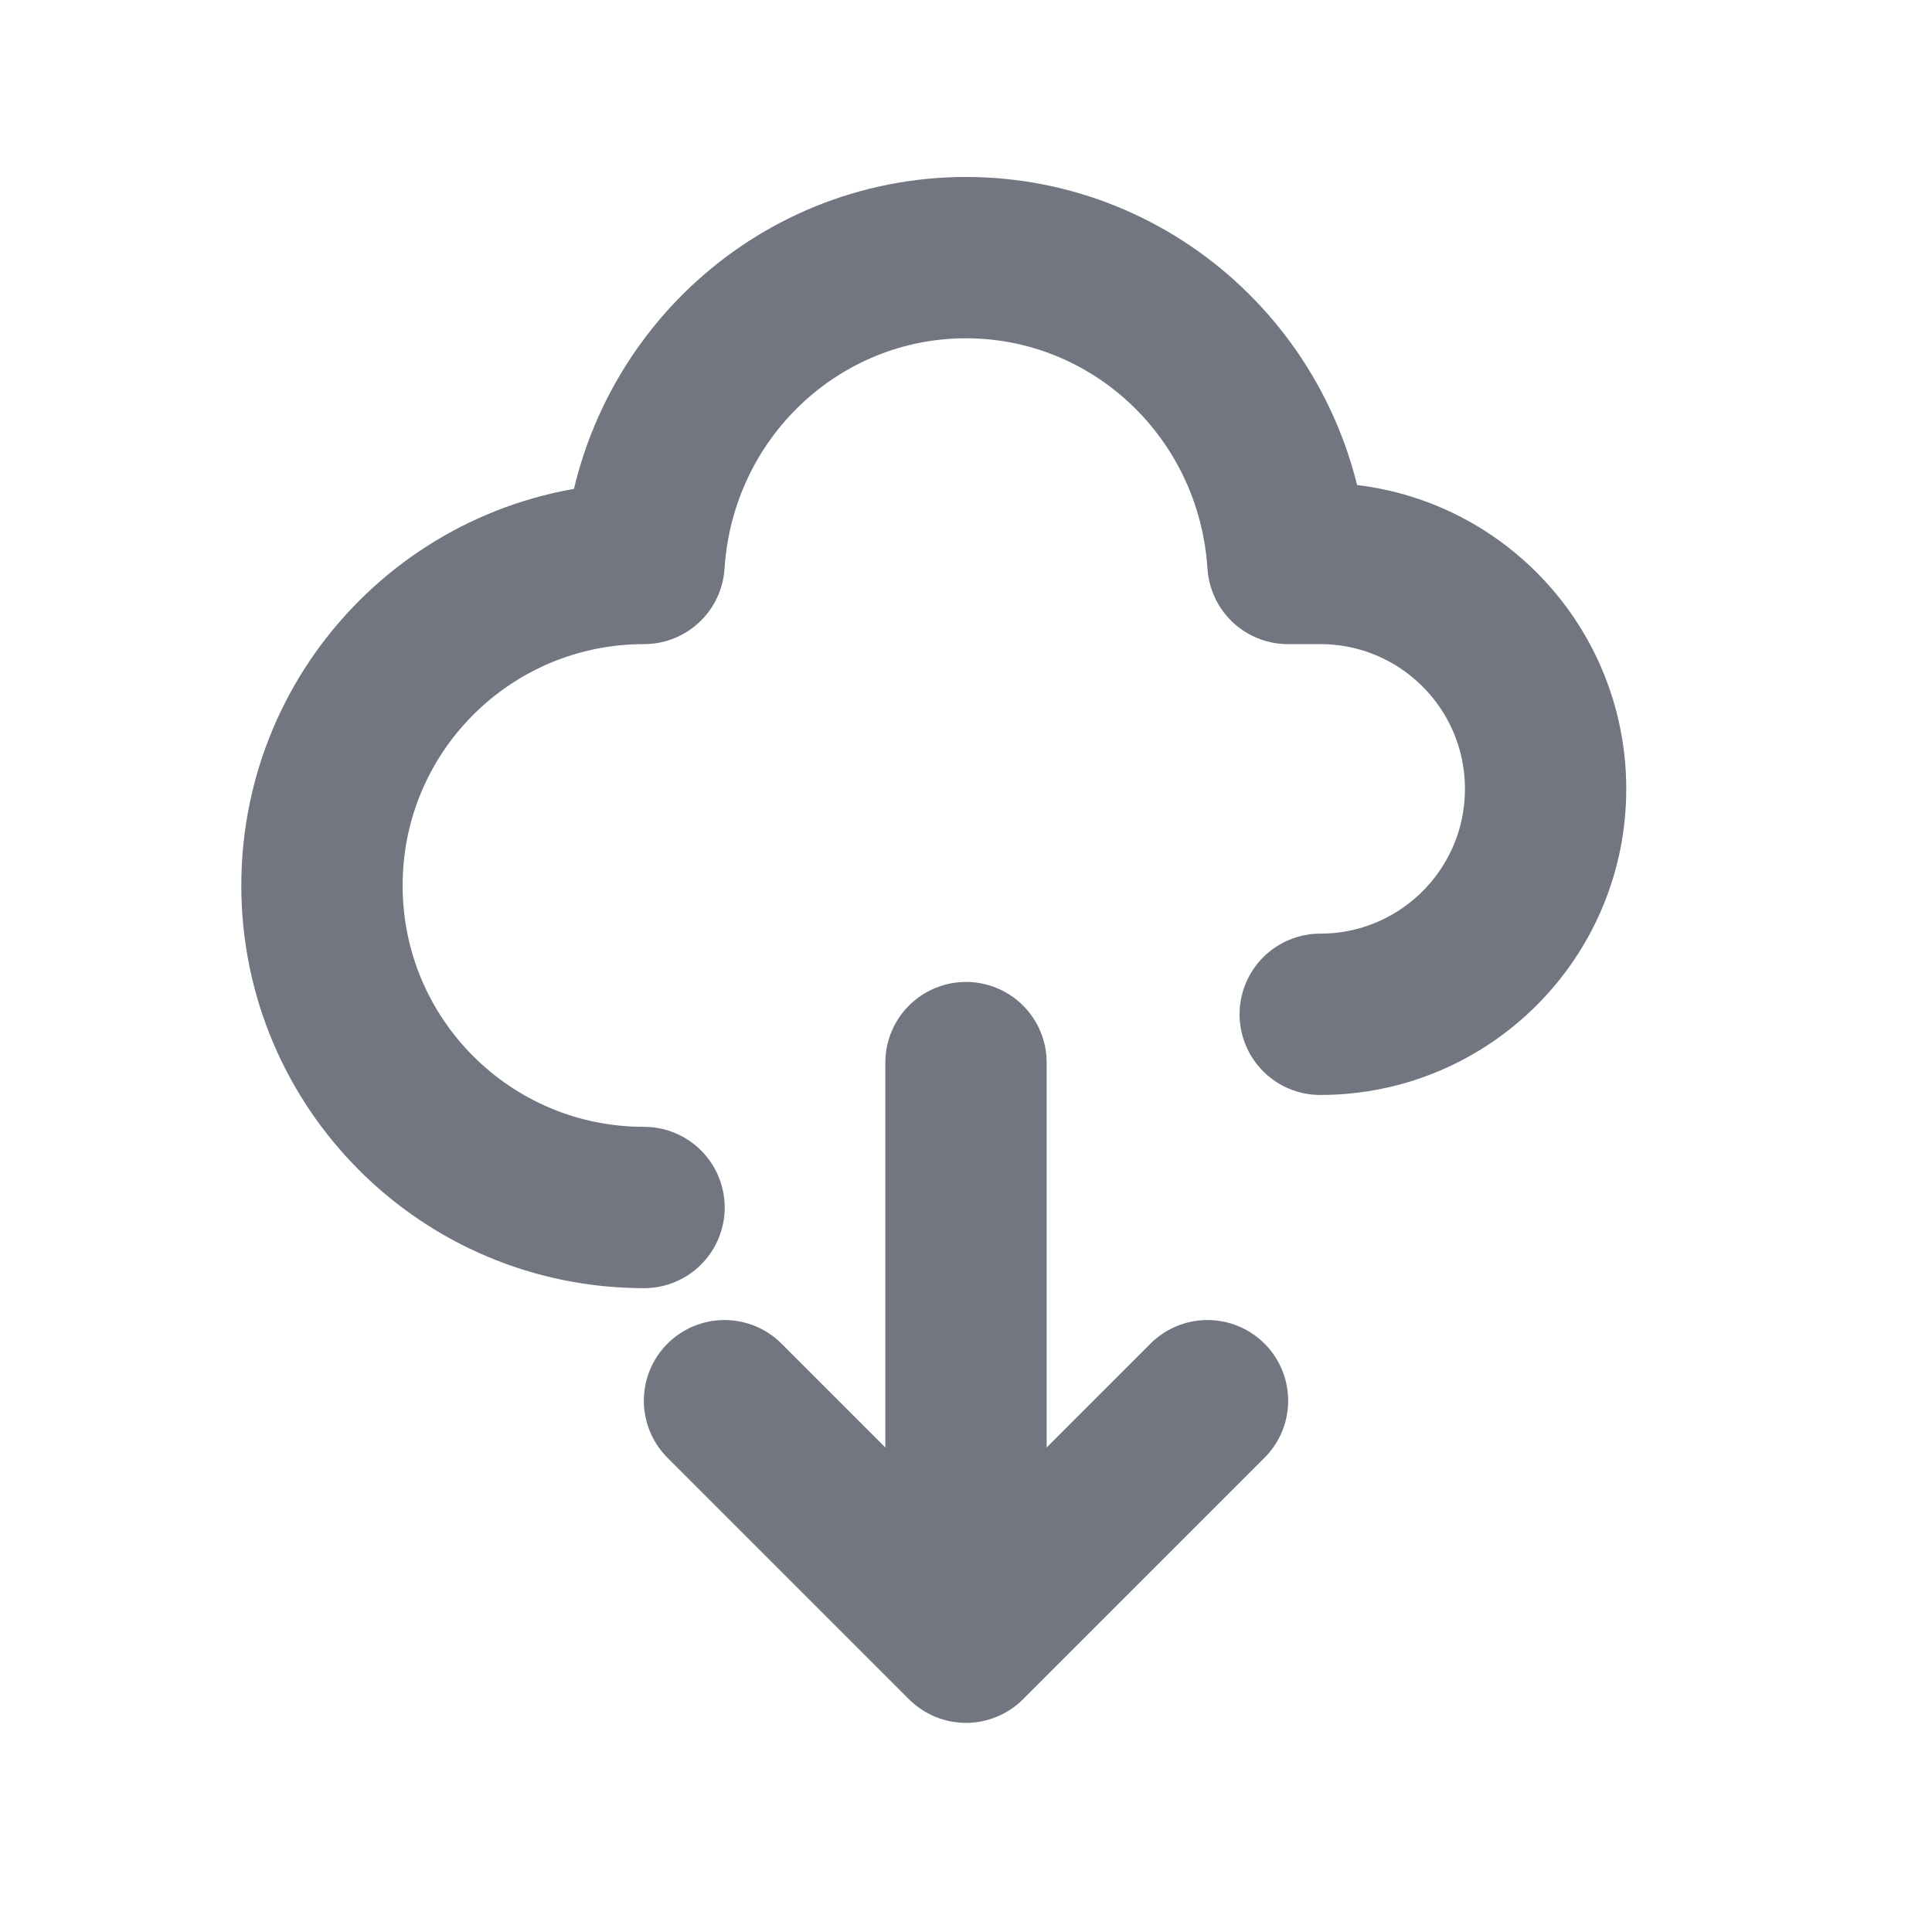
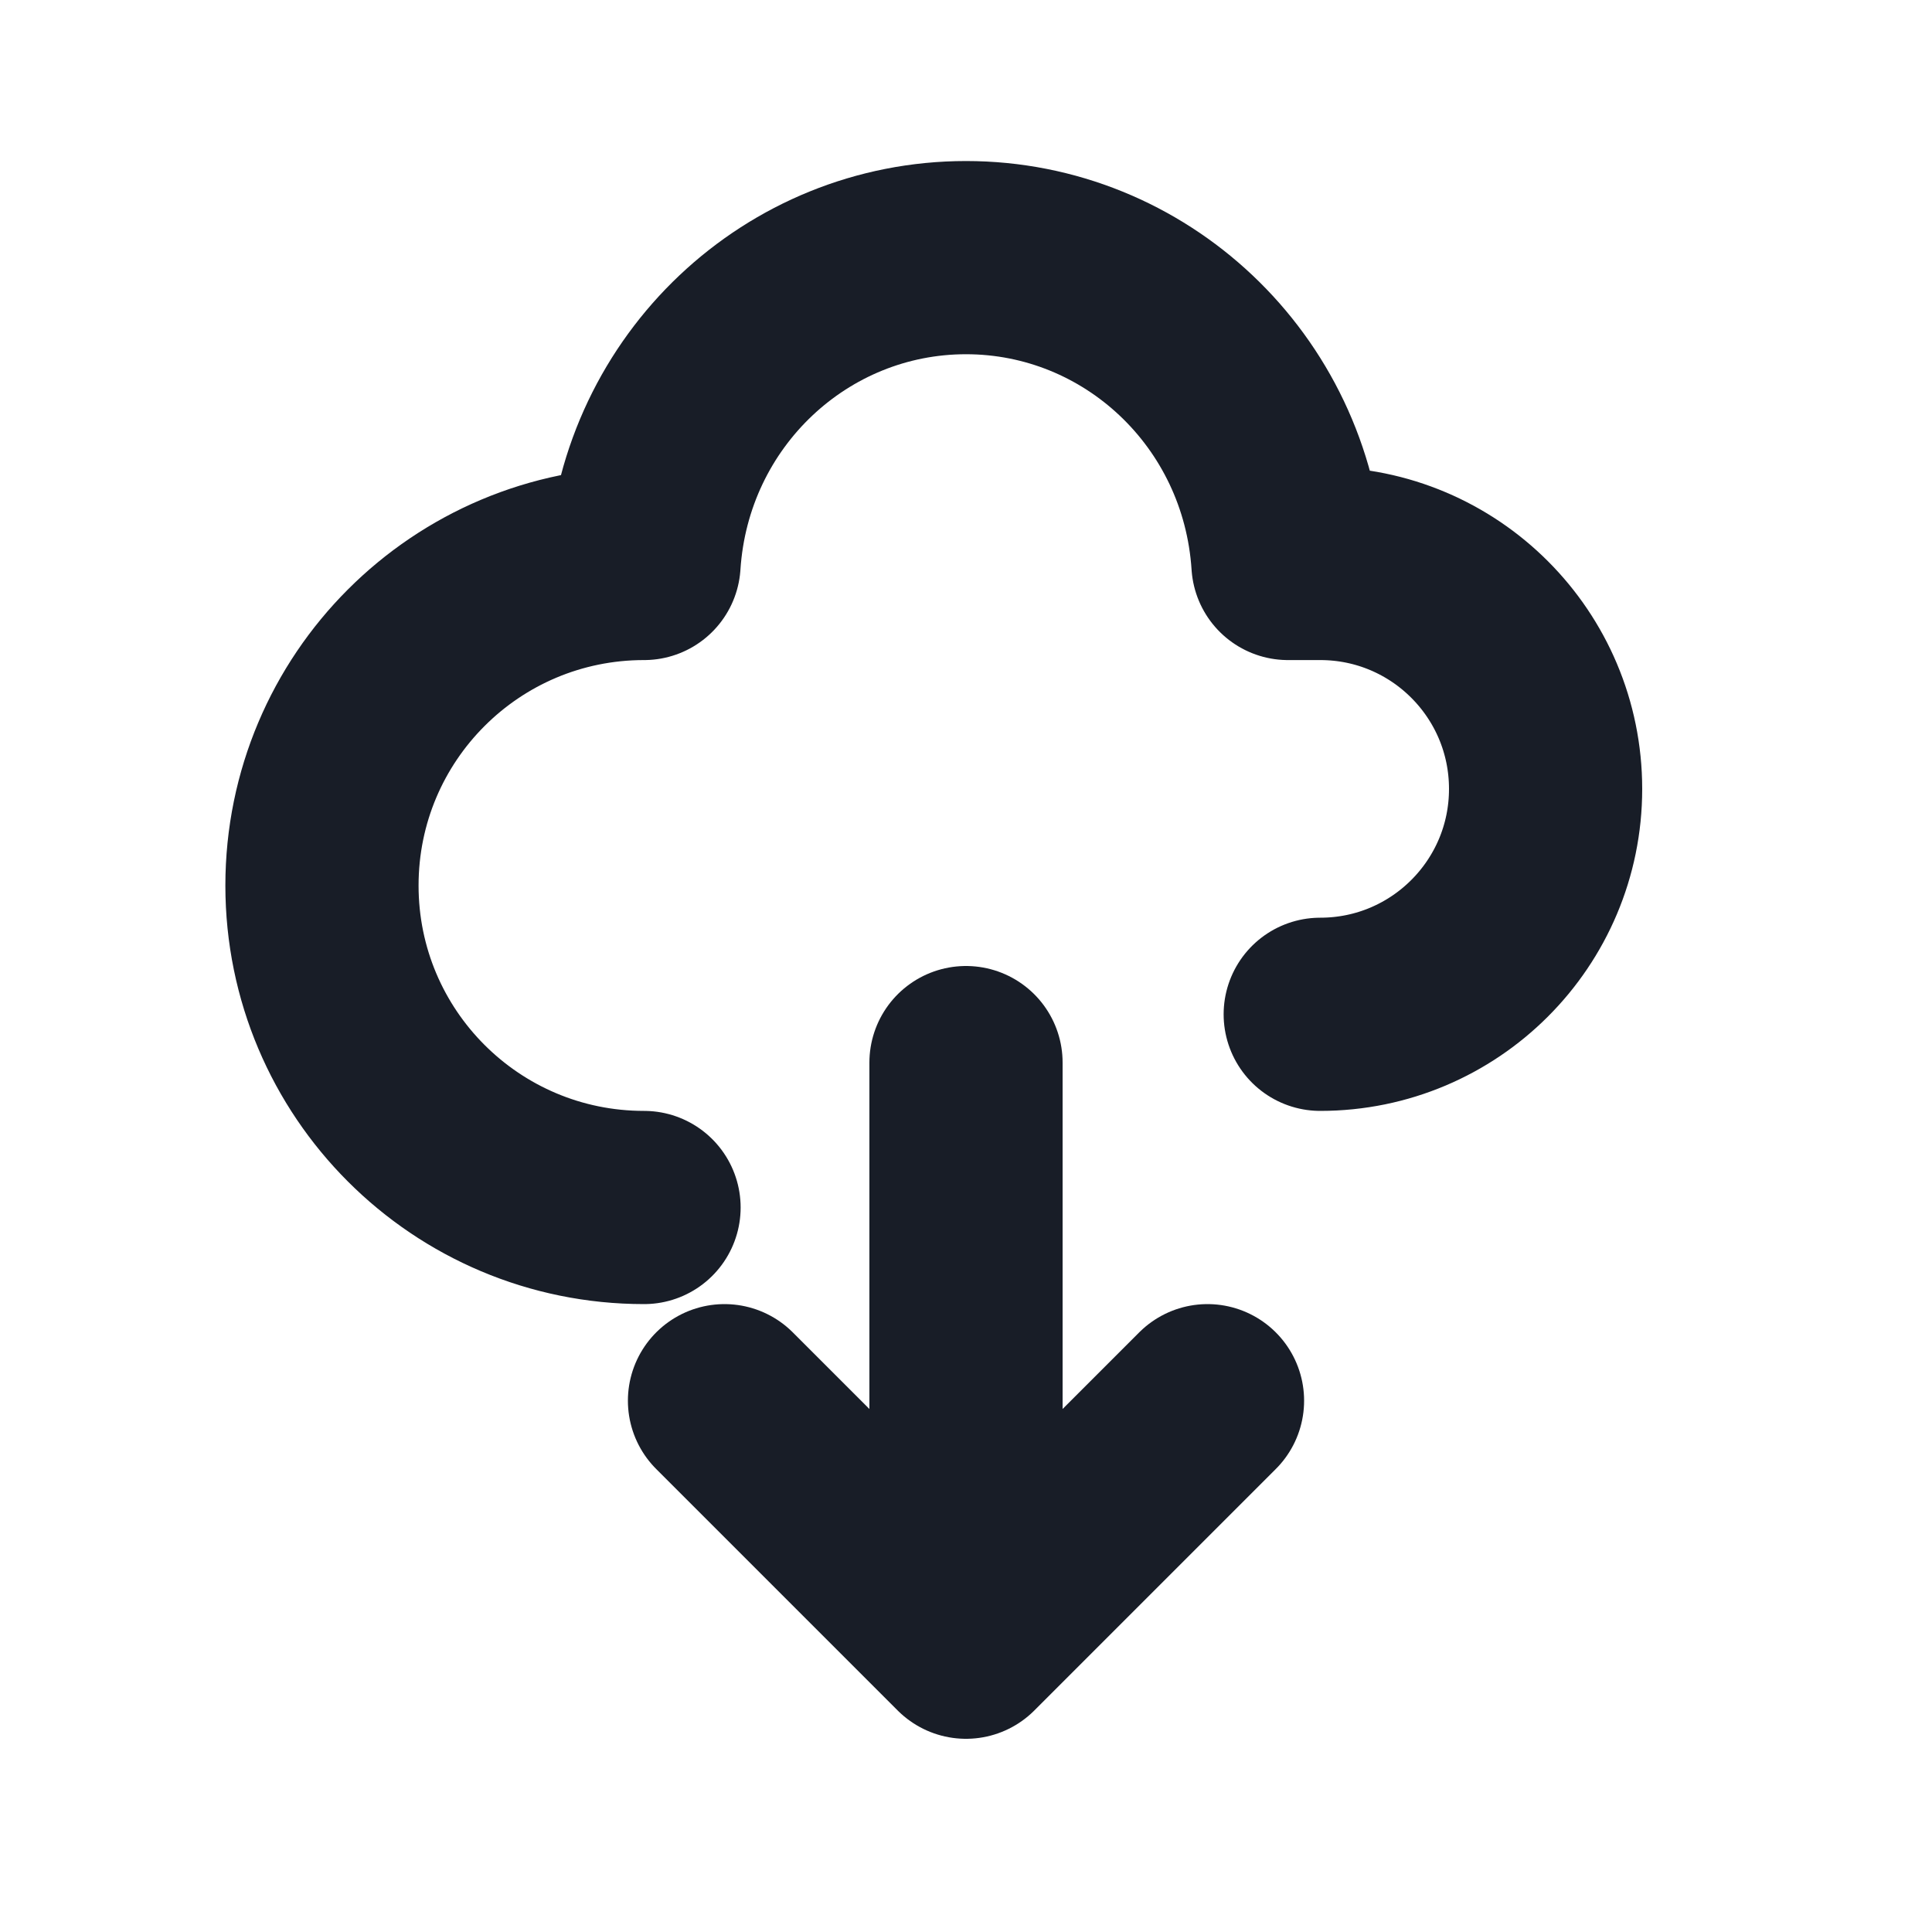
<svg xmlns="http://www.w3.org/2000/svg" width="20" height="20" viewBox="0 0 20 20" fill="none">
-   <path d="M6.667 12.5C4.824 12.5 3.333 11.009 3.333 9.167C3.333 7.324 4.824 5.833 6.667 5.833C6.784 4.037 8.25 2.667 10 2.667C11.75 2.667 13.216 4.037 13.333 5.833H13.667C14.956 5.833 16 6.878 16 8.167C16 9.455 14.956 10.5 13.667 10.5" stroke="#717680" stroke-width="1.67" stroke-linecap="round" stroke-linejoin="round" />
-   <path d="M10 11V17M10 17L7.5 14.5M10 17L12.5 14.5" stroke="#717680" stroke-width="1.67" stroke-linecap="round" stroke-linejoin="round" />
+   <path d="M6.667 12.5C4.824 12.5 3.333 11.009 3.333 9.167C3.333 7.324 4.824 5.833 6.667 5.833C6.784 4.037 8.25 2.667 10 2.667C11.75 2.667 13.216 4.037 13.333 5.833H13.667C14.956 5.833 16 6.878 16 8.167C16 9.455 14.956 10.5 13.667 10.5" stroke="#181D27" stroke-width="2" stroke-linecap="round" stroke-linejoin="round" />
+   <path d="M10 11V17M10 17L7.5 14.5M10 17L12.5 14.5" stroke="#181D27" stroke-width="2" stroke-linecap="round" stroke-linejoin="round" />
</svg>
